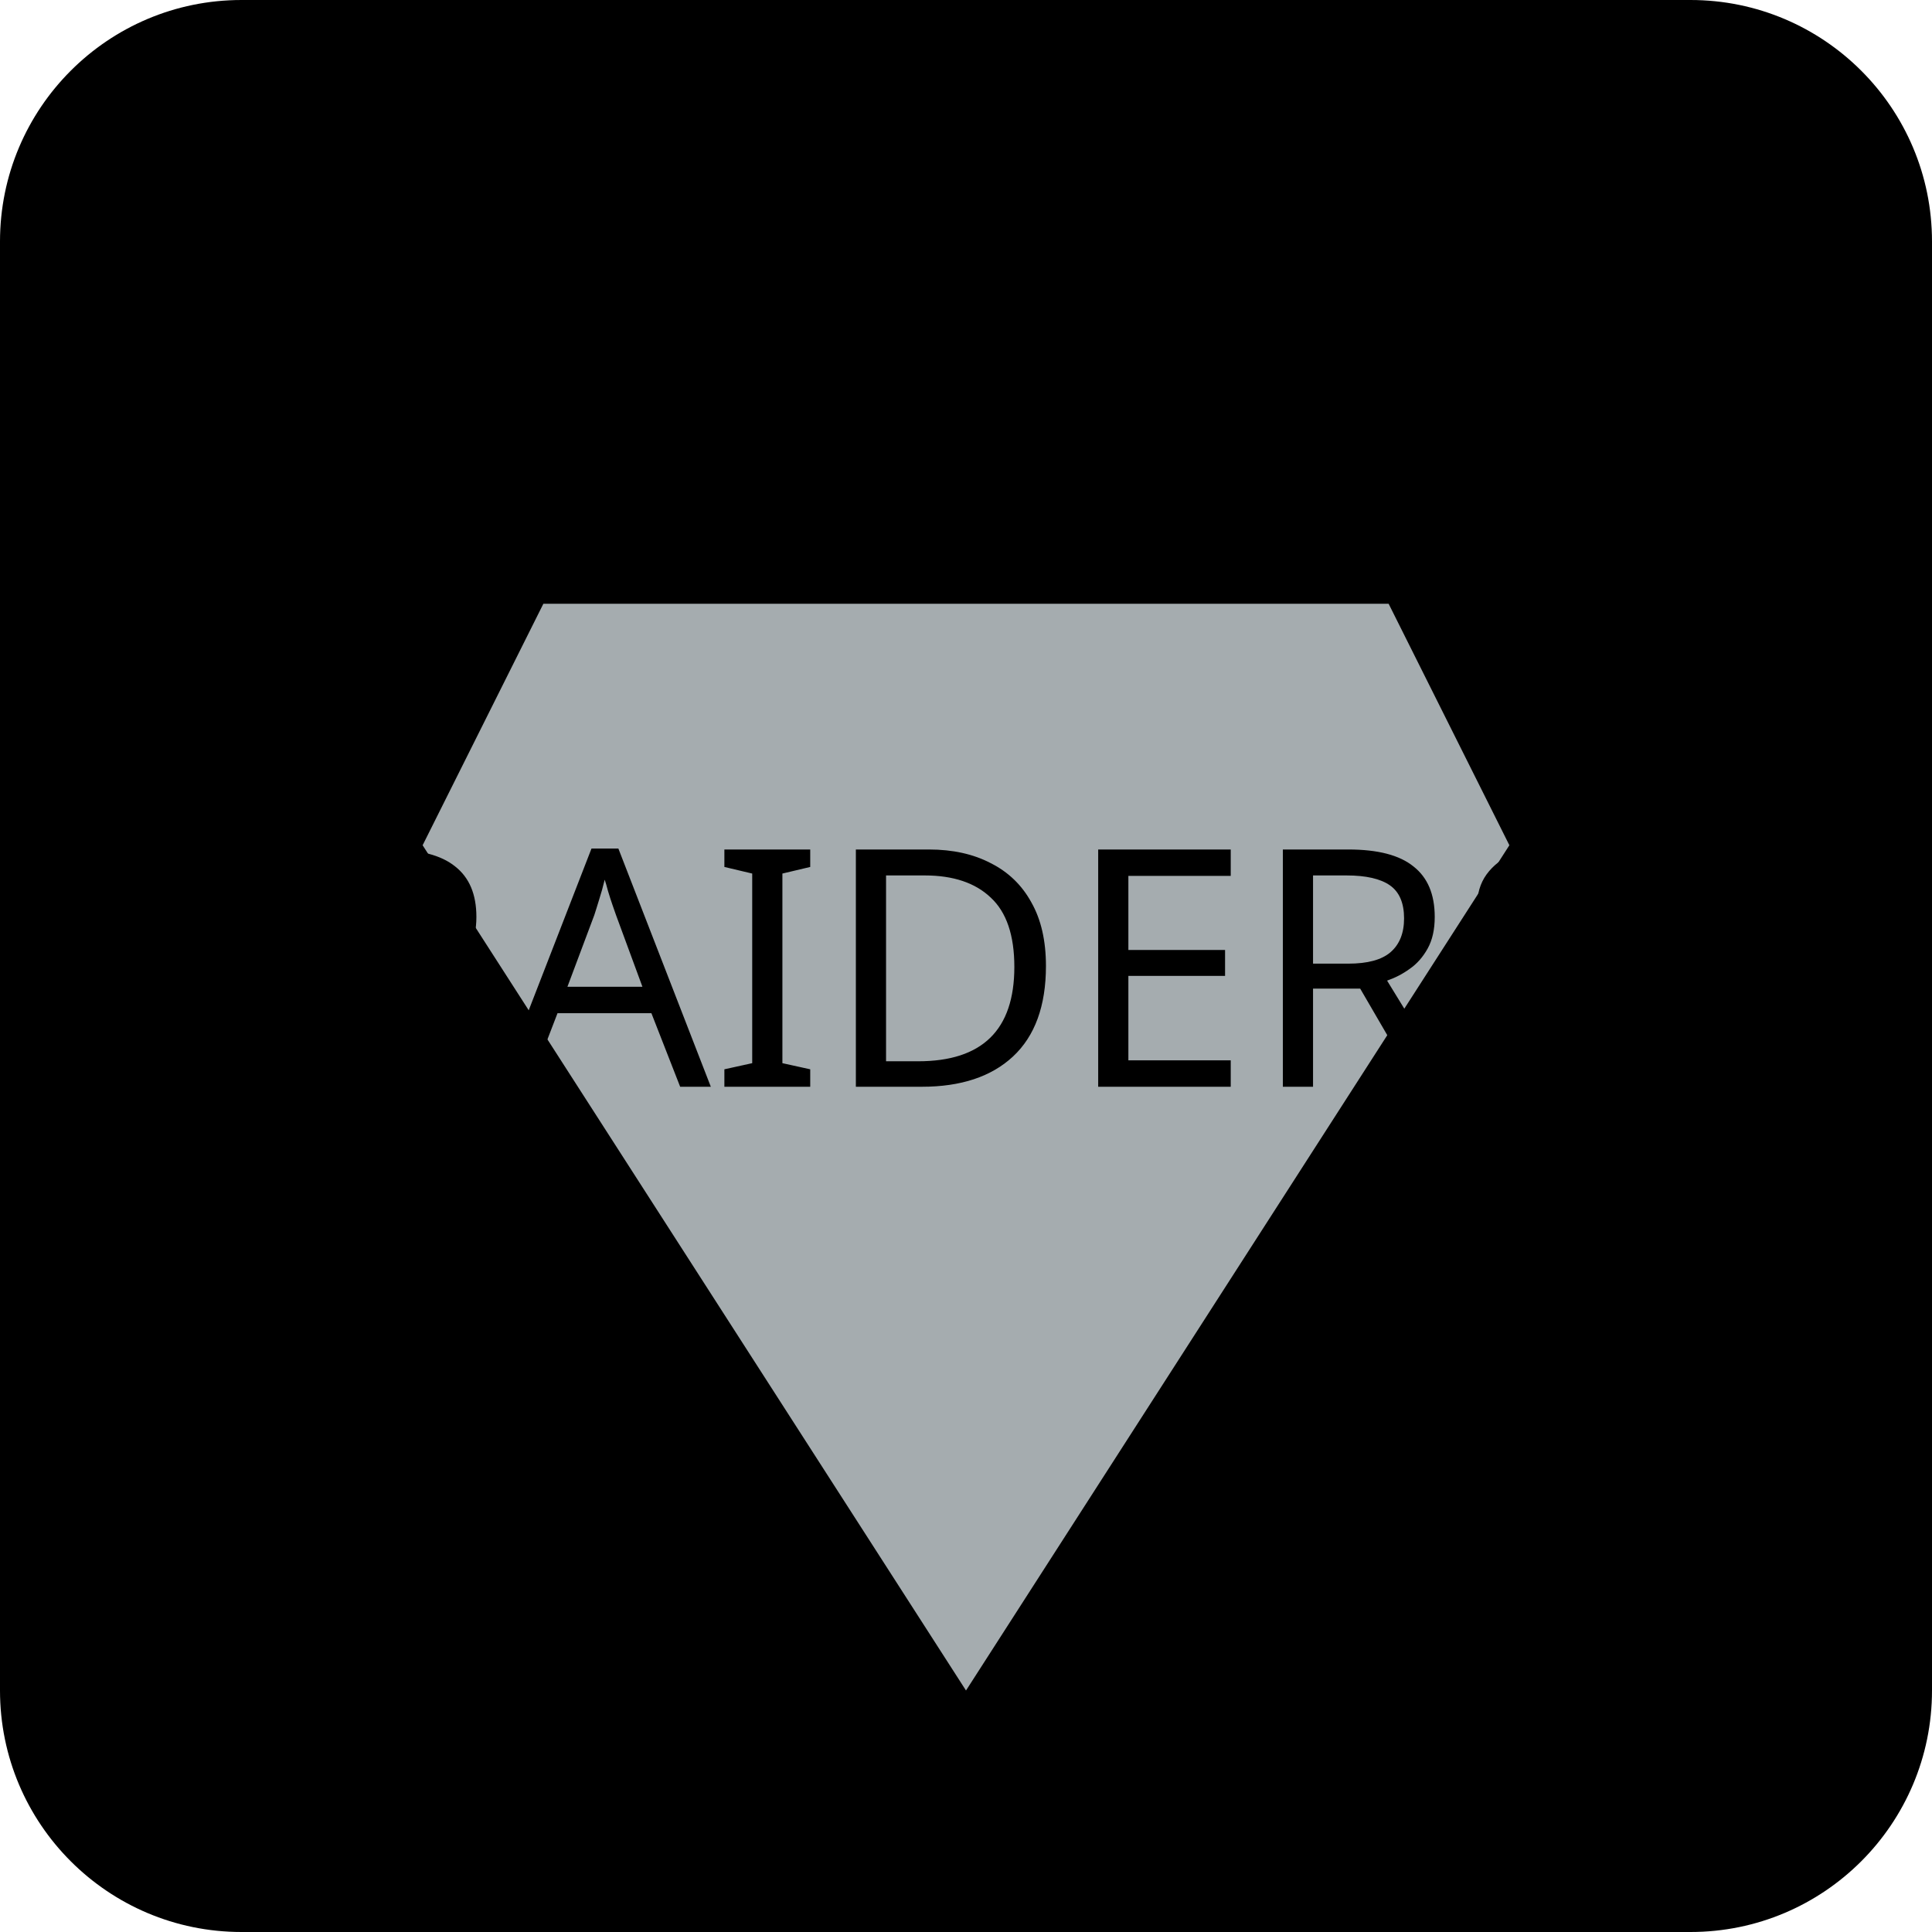
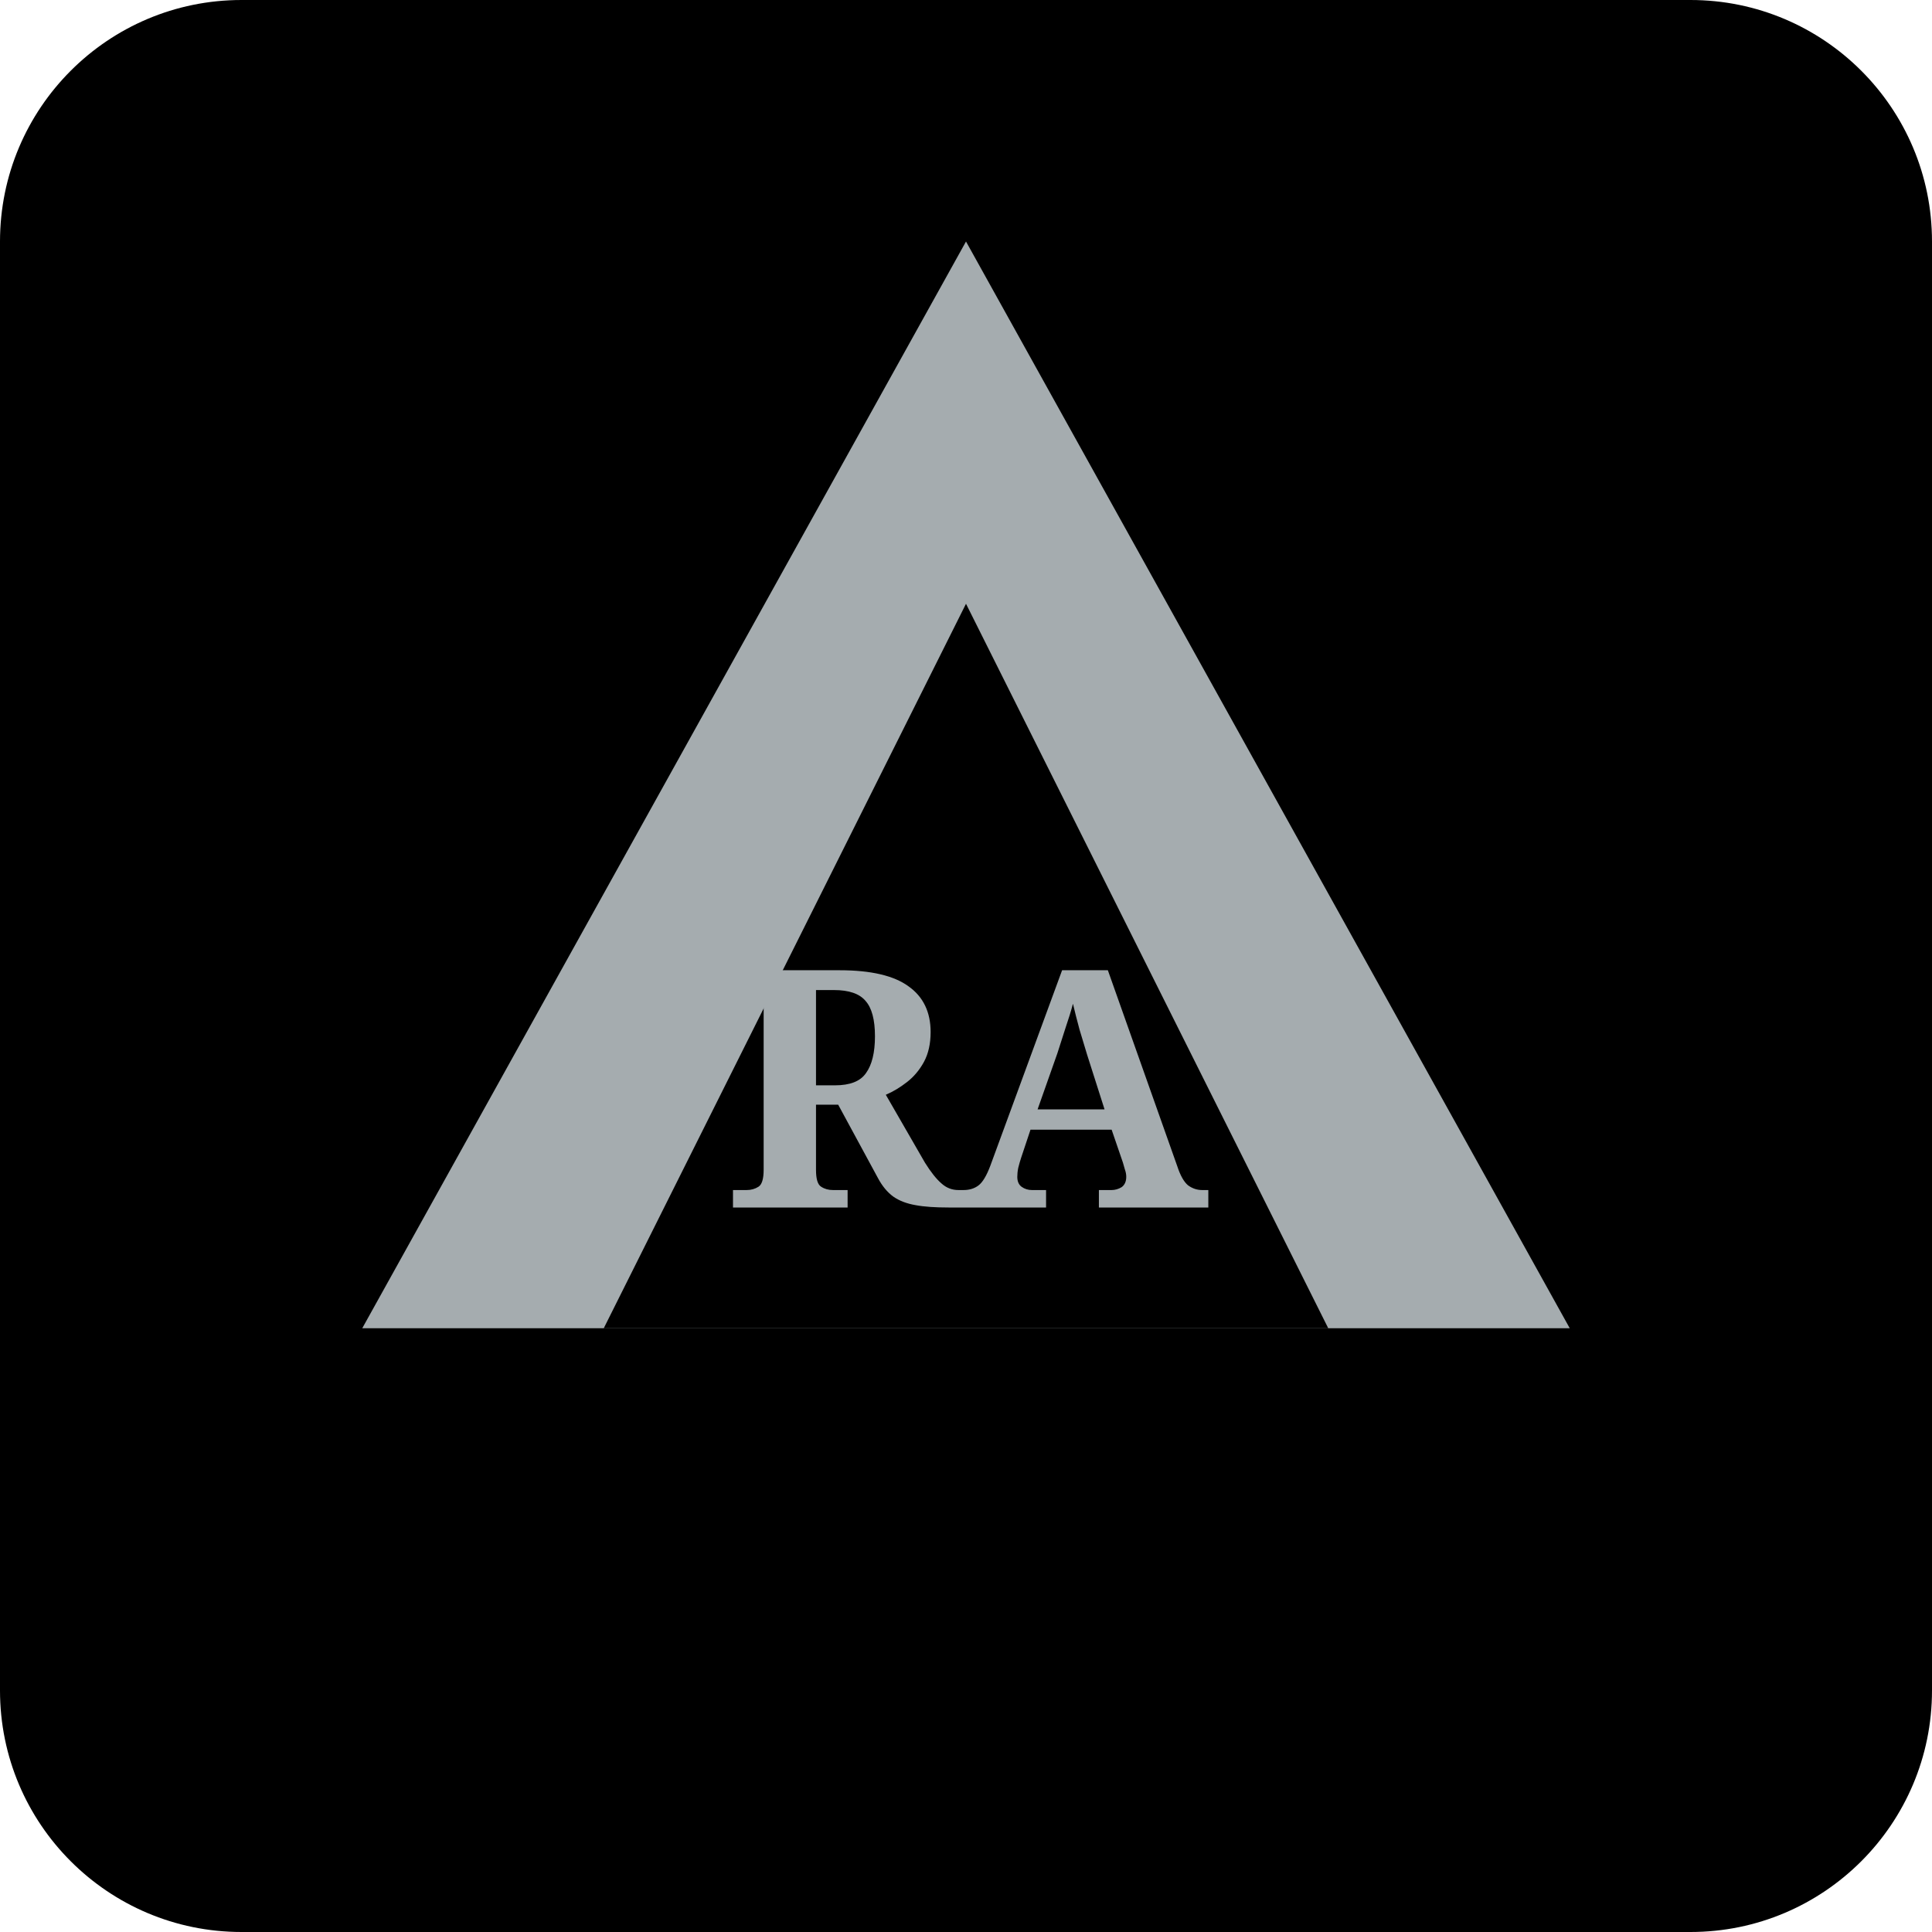
<svg xmlns="http://www.w3.org/2000/svg" viewBox="0 0 64 64" role="img">
-   <rect width="64" height="64" rx="8" fill="#000000" />
-   <path d="M18 20 L46 20 L50 28 L32 56 L14 28 Z" fill="#a5acaf" />
-   <text x="32" y="36" text-anchor="middle" font-family="Oswald,sans-serif" font-size="11" fill="#000">RAIDERS</text>
+   <rect width="64" height="64" rx="8" fill="#000" />
+   <path d="M12 44 L32 8 L52 44 Z" fill="#a5acaf" />
+   <path d="M20 44 L32 20 L44 44 Z" fill="#000" />
+   <text x="32" y="40" text-anchor="middle" font-family="Georgia,serif" font-size="11" font-weight="700" fill="#a5acaf">RA</text>
</svg>
